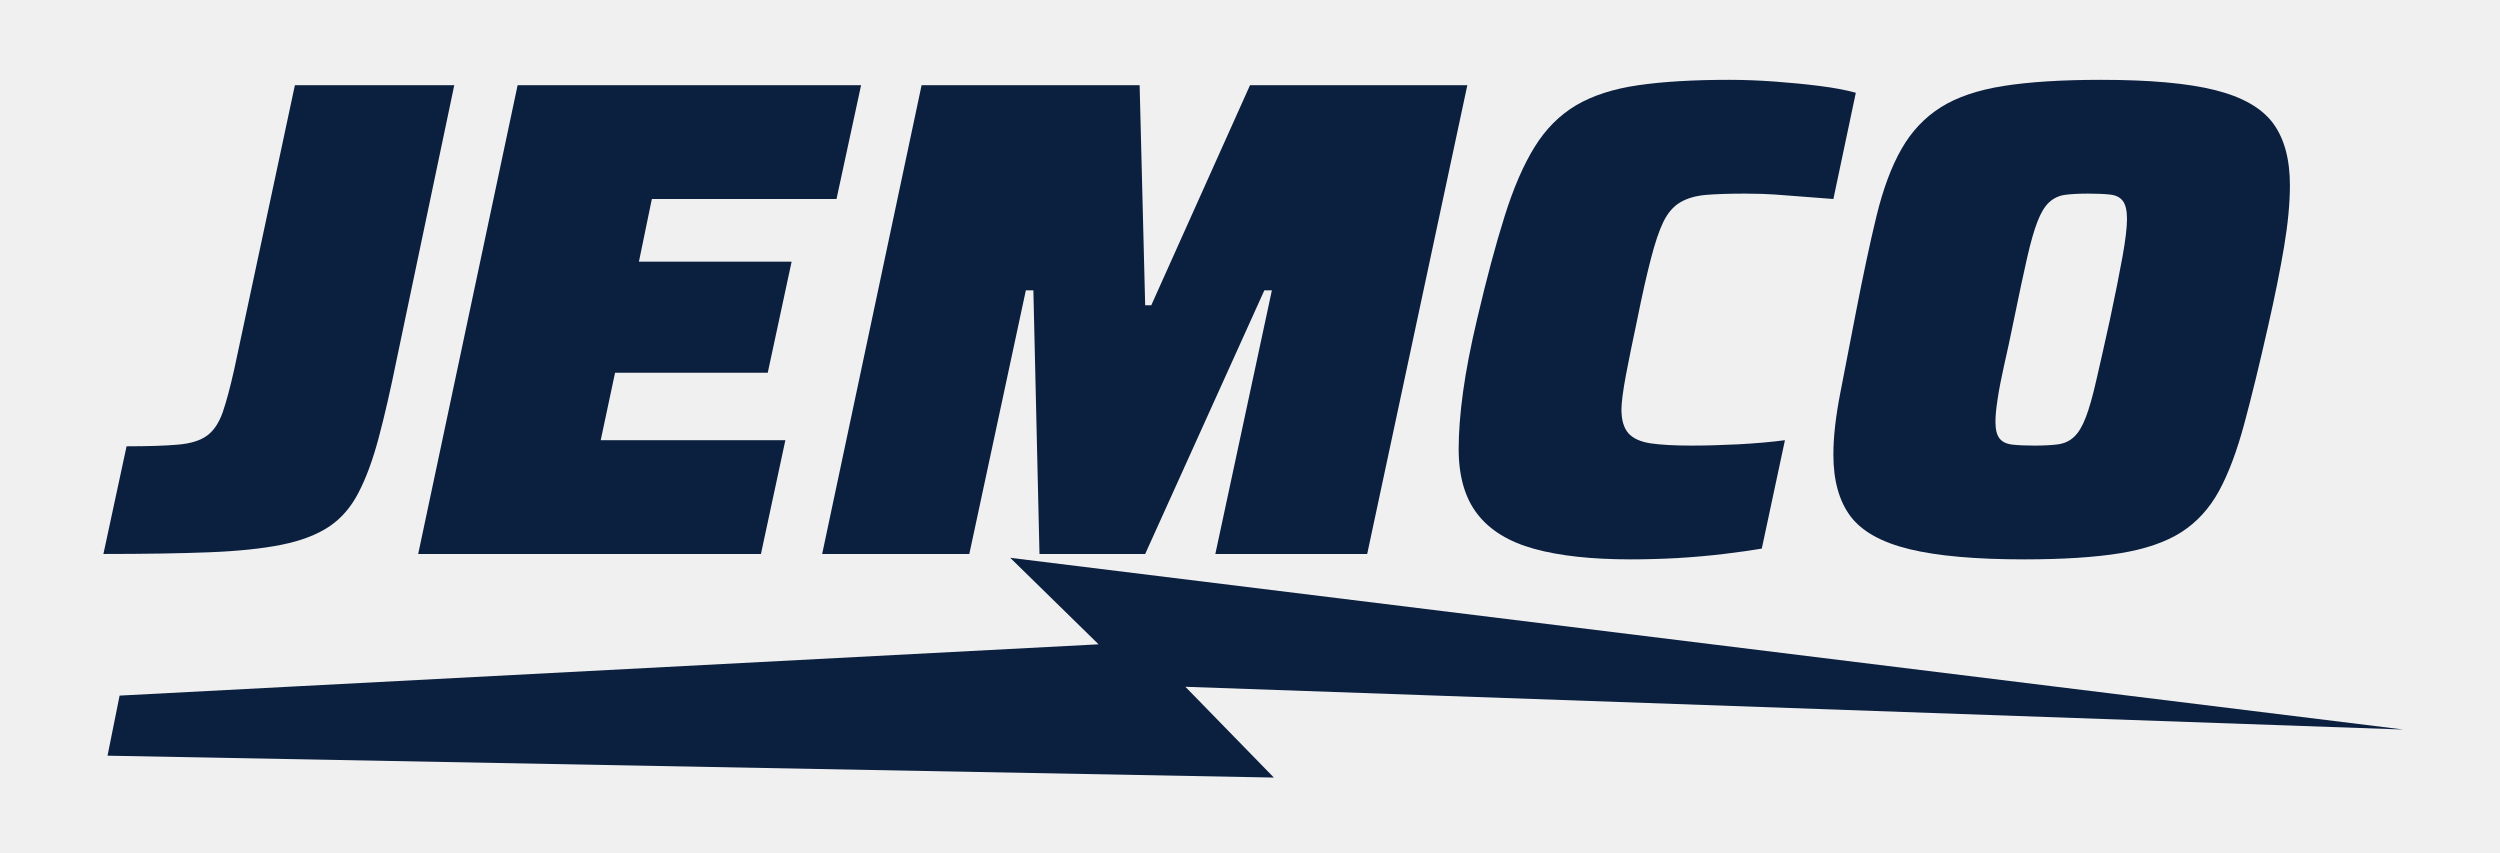
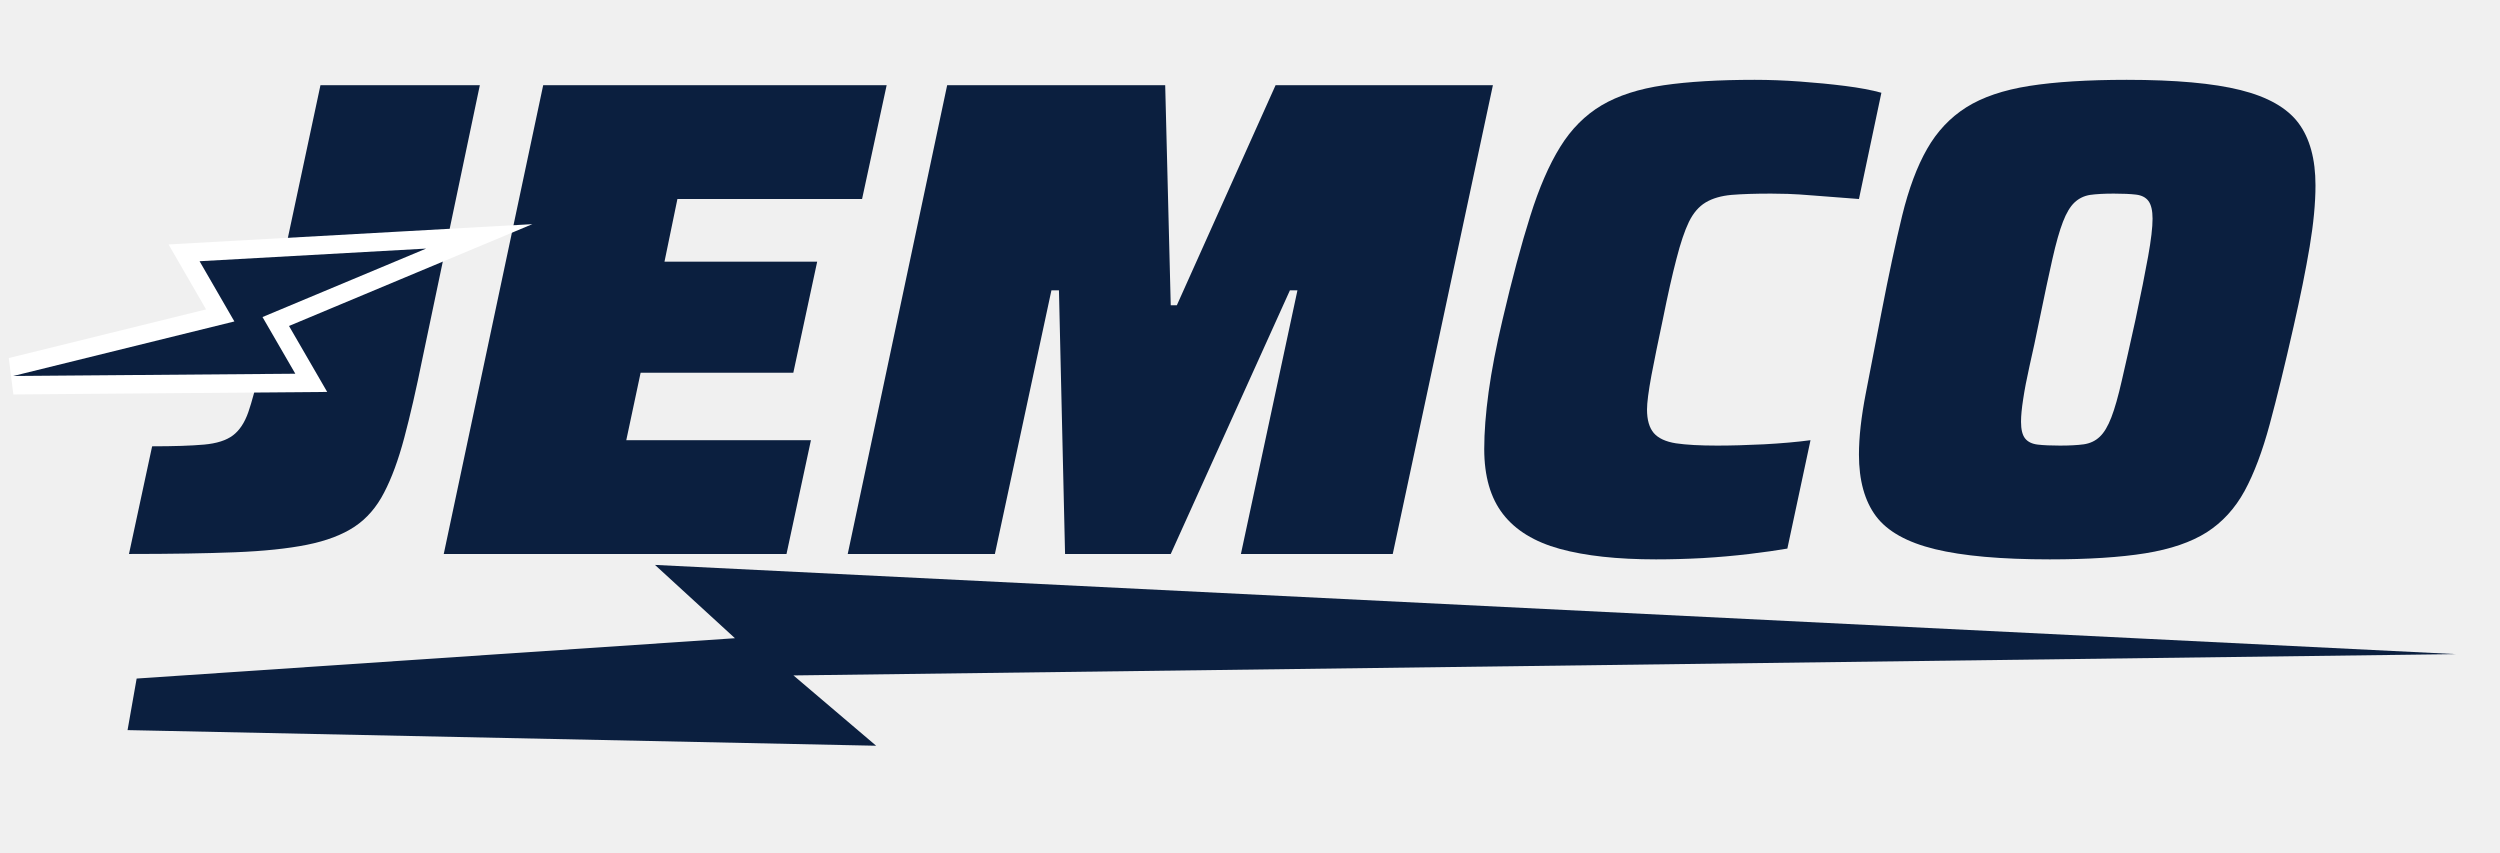
<svg xmlns="http://www.w3.org/2000/svg" viewBox="0 0 1760 600" width="1760" height="600" role="img" aria-labelledby="t">
  <defs>
    <linearGradient id="gLetter" x1="0" y1="0" x2="0.25" y2="1">
      <stop offset="0" stop-color="#2F82F5" />
      <stop offset="0.55" stop-color="#1655B8" />
      <stop offset="1" stop-color="#0E3A7A" />
+     </linearGradient>
+     <linearGradient id="gLetterW" x1="0" y1="0" x2="0.25" y2="1">
+       <stop offset="0" stop-color="#FFFFFF" />
+       <stop offset="0.6" stop-color="#EEF4FF" />
+       <stop offset="1" stop-color="#BFD3F2" />
    </linearGradient>
    <linearGradient id="gBolt" x1="0" y1="0" x2="1" y2="0">
      <stop offset="0" stop-color="#1655B8" />
      <stop offset="0.55" stop-color="#3DB4FF" />
      <stop offset="1" stop-color="#A9E4FF" />
    </linearGradient>
    <linearGradient id="gBoltV" x1="0" y1="0" x2="0" y2="1">
      <stop offset="0" stop-color="#A9E4FF" />
      <stop offset="0.5" stop-color="#3DB4FF" />
      <stop offset="1" stop-color="#2F82F5" />
    </linearGradient>
    <linearGradient id="gRoof" x1="0" y1="0" x2="1" y2="0">
      <stop offset="0" stop-color="#0E3A7A" />
      <stop offset="0.6" stop-color="#1655B8" />
      <stop offset="1" stop-color="#2F82F5" />
    </linearGradient>
  </defs>
  <g id="mark">
-     <path transform="translate(76 540)" d="M 8.2 -50.3 L 697.4 -86.4 L 635.2 -147.3 L 1616.1 -26.4 L 758.5 -56.5 L 820.8 7.4 L -0.3 -8 Z" fill="#0B1F3F" />
-     <path transform="translate(92 390)" d="M-19.2 0 -2.9 -75.8Q20.1 -75.8 33.6 -77Q47 -78.2 54 -83.5Q60.9 -88.7 64.8 -99.8Q68.6 -110.8 72.9 -130L115.6 -330H227.8L187.5 -138.1Q180.8 -105 174.6 -81.8Q168.4 -58.5 160.4 -43.2Q152.5 -27.8 139.6 -19.2Q126.6 -10.6 106.2 -6.5Q85.9 -2.4 55.4 -1.2Q24.9 0 -19.2 0Z" fill="#0B1F3F" />
-     <path transform="translate(296.8 390)" d="M-2.4 0 67.6 -330H309.4L292.1 -249.9H162.1L153 -205.8H260.5L243.7 -127.6H136.2L126.1 -80.1H256.1L238.9 0Z" fill="#0B1F3F" />
-     <path transform="translate(581.2 390)" d="M-2.4 0 67.6 -330H221.1L225 -175.1H229.3L298.8 -330H451.8L381.3 0H274.4L314.2 -185.6H308.9L225 0H150.6L146.3 -185.6H141L101.2 0Z" fill="#0B1F3F" />
-     <path transform="translate(1012.5 390)" d="M135.3 3.8Q94.5 3.8 67.6 -3.6Q40.8 -11 27.6 -28.1Q14.4 -45.1 14.4 -73.9Q14.4 -91.6 17.5 -114.2Q20.6 -136.7 27.3 -165Q37.4 -208.2 46.8 -237.9Q56.1 -267.6 67.9 -286.6Q79.6 -305.5 97.1 -315.9Q114.6 -326.2 140.8 -330Q166.9 -333.8 204.8 -333.8Q220.2 -333.8 236.7 -332.6Q253.3 -331.4 268.4 -329.5Q283.5 -327.6 294 -324.7L278.2 -249.9Q259 -251.3 247 -252.3Q235 -253.3 228.1 -253.5Q221.1 -253.7 216.3 -253.7Q199.5 -253.7 188.5 -252.8Q177.5 -251.8 170.3 -247.5Q163.1 -243.2 158.5 -233.8Q154 -224.5 149.7 -207.7Q145.3 -190.9 140.1 -165Q135.3 -142.5 132.1 -125.7Q129 -108.9 129 -101.7Q129 -90.7 133.8 -85.1Q138.6 -79.6 149.4 -77.9Q160.2 -76.3 178.4 -76.3Q192.8 -76.3 211.3 -77.2Q229.8 -78.2 244.1 -80.1L227.8 -3.8Q216.8 -1.9 201 0Q185.1 1.9 168.1 2.9Q151.1 3.8 135.3 3.8Z" fill="#0B1F3F" />
-     <path transform="translate(1276.3 390)" d="M148.7 3.8Q97.4 3.8 67.9 -3.4Q38.4 -10.6 26.4 -26.6Q14.4 -42.7 14.4 -70Q14.4 -88.3 19.2 -113Q24 -137.7 30.2 -169.8Q37.9 -209.6 44.8 -238.1Q51.8 -266.7 62.4 -285.2Q72.9 -303.6 89.9 -314.4Q107 -325.2 134.3 -329.5Q161.6 -333.8 202.9 -333.8Q254.2 -333.8 283 -326.6Q311.8 -319.4 323.8 -303.4Q335.8 -287.3 335.8 -259.5Q335.8 -240.8 331.7 -216.3Q327.6 -191.9 320.4 -160.2Q311.3 -119.9 303.6 -91.4Q295.9 -62.8 285.9 -44.4Q275.8 -25.9 259.3 -15.3Q242.7 -4.8 216.1 -0.5Q189.5 3.8 148.7 3.8ZM155.9 -76.3Q166 -76.3 172.7 -77.2Q179.4 -78.2 183.9 -82.5Q188.5 -86.8 192.1 -96.2Q195.7 -105.5 199.5 -122.3Q203.4 -139.1 209.1 -165Q214.9 -192.3 218 -209.6Q221.1 -226.9 221.1 -236Q221.1 -244.6 218.2 -248.5Q215.4 -252.3 209.4 -253Q203.4 -253.7 193.8 -253.7Q183.7 -253.7 177.2 -252.8Q170.8 -251.8 166.2 -247.5Q161.6 -243.2 158 -233.8Q154.4 -224.5 150.6 -207.7Q146.8 -190.9 141.5 -165Q137.7 -146.3 134.5 -132.4Q131.4 -118.5 130 -108.9Q128.5 -99.3 128.5 -93.1Q128.5 -84.9 131.4 -81.3Q134.3 -77.7 140.3 -77Q146.3 -76.3 155.9 -76.3Z" fill="#0B1F3F" />
+     <path transform="translate(90 518)" d="M 6.2 -40.3 L 427.4 -68.7 L 371.1 -120.3 L 1639 -57.5 L 468.6 -42.5 L 526.8 7 L -0.2 -4 Z" fill="#0B1F3F" />
+     <path transform="translate(110 390)" d="M-19.2 0 -2.9 -75.8Q20.1 -75.8 33.6 -77Q47 -78.2 54 -83.5Q60.9 -88.7 64.8 -99.8Q68.6 -110.8 72.9 -130L115.6 -330H227.8L187.5 -138.1Q180.8 -105 174.6 -81.8Q168.4 -58.5 160.4 -43.2Q152.5 -27.8 139.6 -19.2Q126.6 -10.6 106.2 -6.5Q85.9 -2.4 55.4 -1.2Q24.9 0 -19.2 0Z" fill="#0B1F3F" />
+     <path transform="translate(314.8 390)" d="M-2.4 0 67.6 -330H309.4L292.1 -249.9H162.1L153 -205.8H260.5L243.7 -127.6H136.2L126.1 -80.1H256.1L238.9 0Z" fill="#0B1F3F" />
+     <path transform="translate(599.2 390)" d="M-2.4 0 67.6 -330H221.1L225 -175.1H229.3L298.8 -330H451.8L381.3 0H274.4L314.2 -185.6H308.9L225 0H150.6L146.3 -185.6H141L101.2 0Z" fill="#0B1F3F" />
+     <path transform="translate(1030.5 390)" d="M135.3 3.8Q94.5 3.8 67.6 -3.6Q40.8 -11 27.6 -28.1Q14.4 -45.1 14.4 -73.9Q14.4 -91.6 17.5 -114.2Q20.6 -136.7 27.3 -165Q37.4 -208.2 46.8 -237.9Q56.1 -267.6 67.9 -286.6Q79.6 -305.5 97.1 -315.9Q114.6 -326.2 140.8 -330Q166.9 -333.8 204.8 -333.8Q220.2 -333.8 236.7 -332.6Q253.3 -331.4 268.4 -329.5Q283.5 -327.6 294 -324.7L278.2 -249.9Q259 -251.3 247 -252.3Q235 -253.3 228.1 -253.5Q221.1 -253.7 216.3 -253.7Q199.5 -253.7 188.5 -252.8Q177.5 -251.8 170.3 -247.5Q163.1 -243.2 158.5 -233.8Q154 -224.5 149.7 -207.7Q145.3 -190.9 140.1 -165Q135.3 -142.5 132.1 -125.7Q129 -108.9 129 -101.7Q129 -90.7 133.8 -85.1Q138.6 -79.6 149.4 -77.9Q160.2 -76.3 178.4 -76.3Q192.8 -76.3 211.3 -77.2Q229.8 -78.2 244.1 -80.1L227.8 -3.8Q216.8 -1.9 201 0Q185.1 1.9 168.1 2.9Q151.1 3.8 135.3 3.8Z" fill="#0B1F3F" />
+     <path transform="translate(1294.3 390)" d="M148.7 3.8Q97.4 3.8 67.9 -3.4Q38.4 -10.6 26.4 -26.6Q14.4 -42.7 14.4 -70Q14.4 -88.3 19.2 -113Q24 -137.7 30.2 -169.8Q37.9 -209.6 44.8 -238.1Q51.8 -266.7 62.4 -285.2Q72.9 -303.6 89.9 -314.4Q107 -325.2 134.3 -329.5Q161.6 -333.8 202.9 -333.8Q254.2 -333.8 283 -326.6Q311.8 -319.4 323.8 -303.4Q335.8 -287.3 335.8 -259.5Q335.8 -240.8 331.7 -216.3Q327.6 -191.9 320.4 -160.2Q311.3 -119.9 303.6 -91.4Q295.9 -62.8 285.9 -44.4Q275.8 -25.9 259.3 -15.3Q242.7 -4.8 216.1 -0.5Q189.5 3.8 148.7 3.8ZM155.9 -76.3Q166 -76.3 172.7 -77.2Q179.4 -78.2 183.9 -82.5Q188.5 -86.8 192.1 -96.2Q195.7 -105.5 199.5 -122.3Q203.4 -139.1 209.1 -165Q214.9 -192.3 218 -209.6Q221.1 -226.9 221.1 -236Q221.1 -244.6 218.2 -248.5Q215.4 -252.3 209.4 -253Q203.4 -253.7 193.8 -253.7Q183.7 -253.7 177.2 -252.8Q170.8 -251.8 166.2 -247.5Q161.6 -243.2 158 -233.8Q154.4 -224.5 150.6 -207.7Q146.8 -190.9 141.5 -165Q137.7 -146.3 134.5 -132.4Q131.4 -118.5 130 -108.9Q128.5 -99.3 128.5 -93.1Q128.5 -84.9 131.4 -81.3Q134.3 -77.7 140.3 -77Q146.3 -76.3 155.9 -76.3Z" fill="#0B1F3F" />
+     <g>
+       <path d="M 300 175 L 140.5 183.9 L 165 226.3 L 9.3 264.7 L 207.9 263.1 L 184.8 223.2 Z" fill="#FFFFFF" stroke="#FFFFFF" stroke-width="26" stroke-linejoin="miter" stroke-miterlimit="8" />
+       <path d="M 300 175 L 140.5 183.9 L 165 226.3 L 9.3 264.7 L 207.9 263.1 L 184.8 223.2 Z" fill="#0B1F3F" />
+     </g>
  </g>
</svg>
